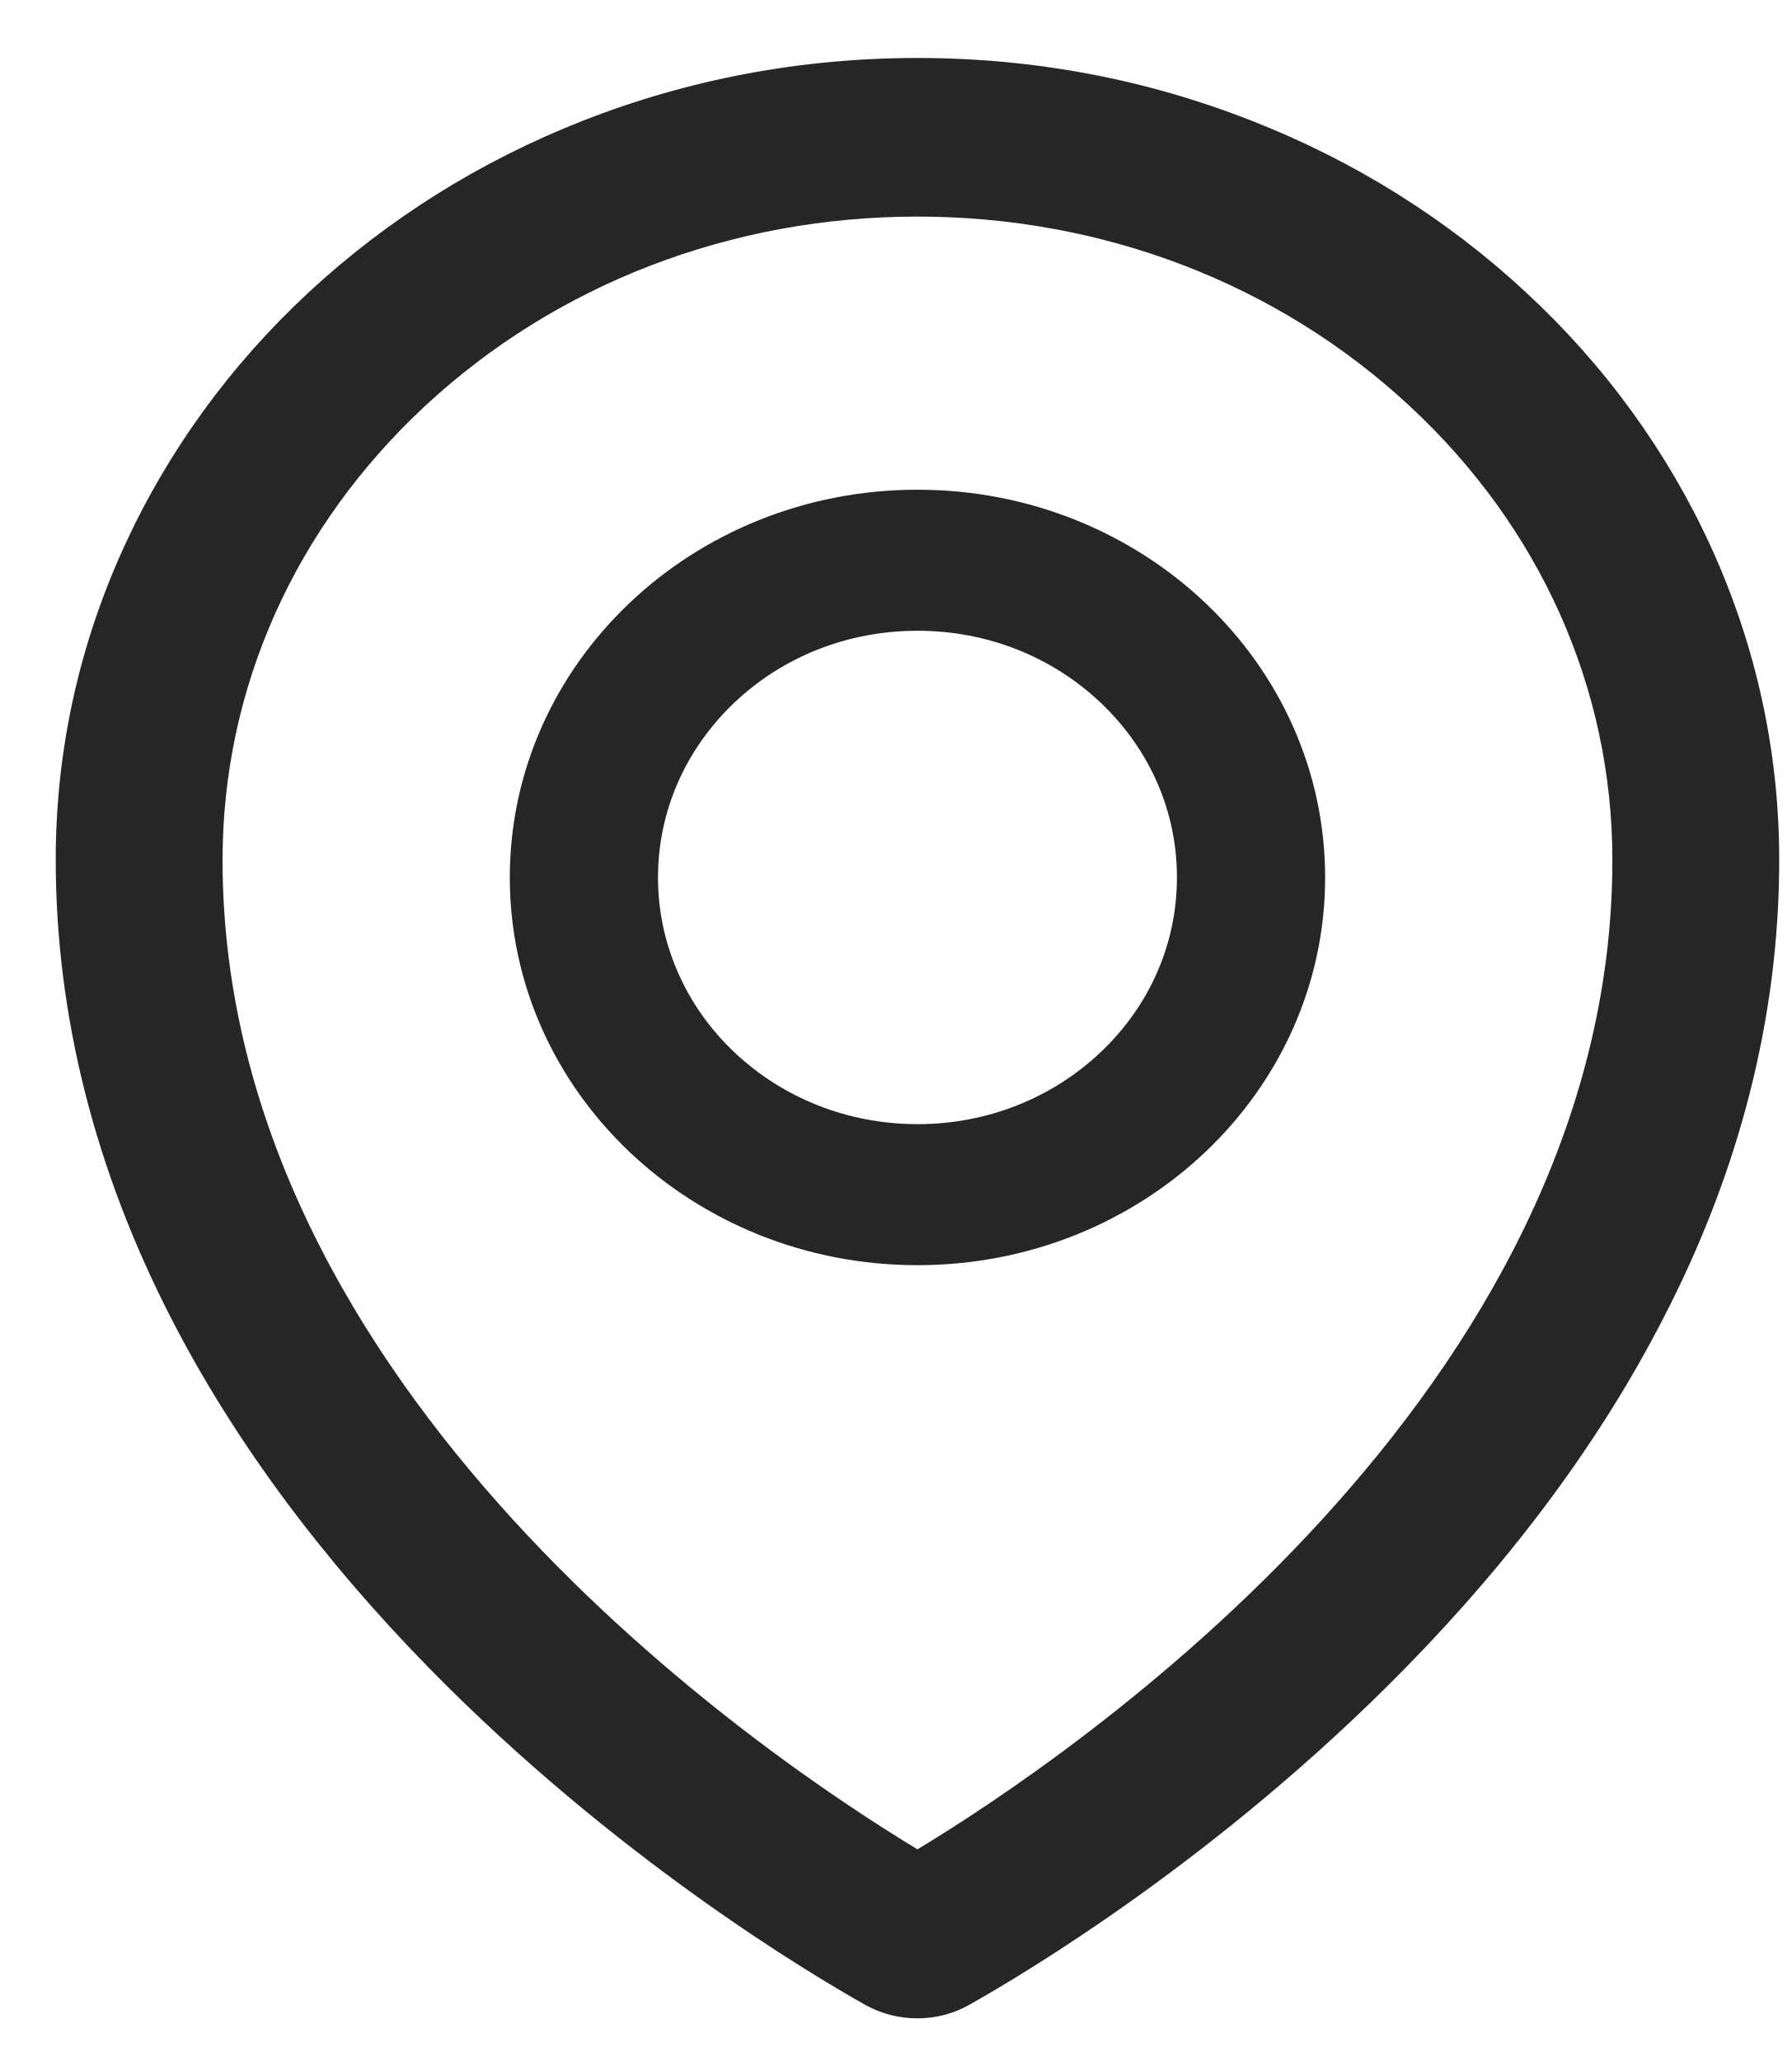
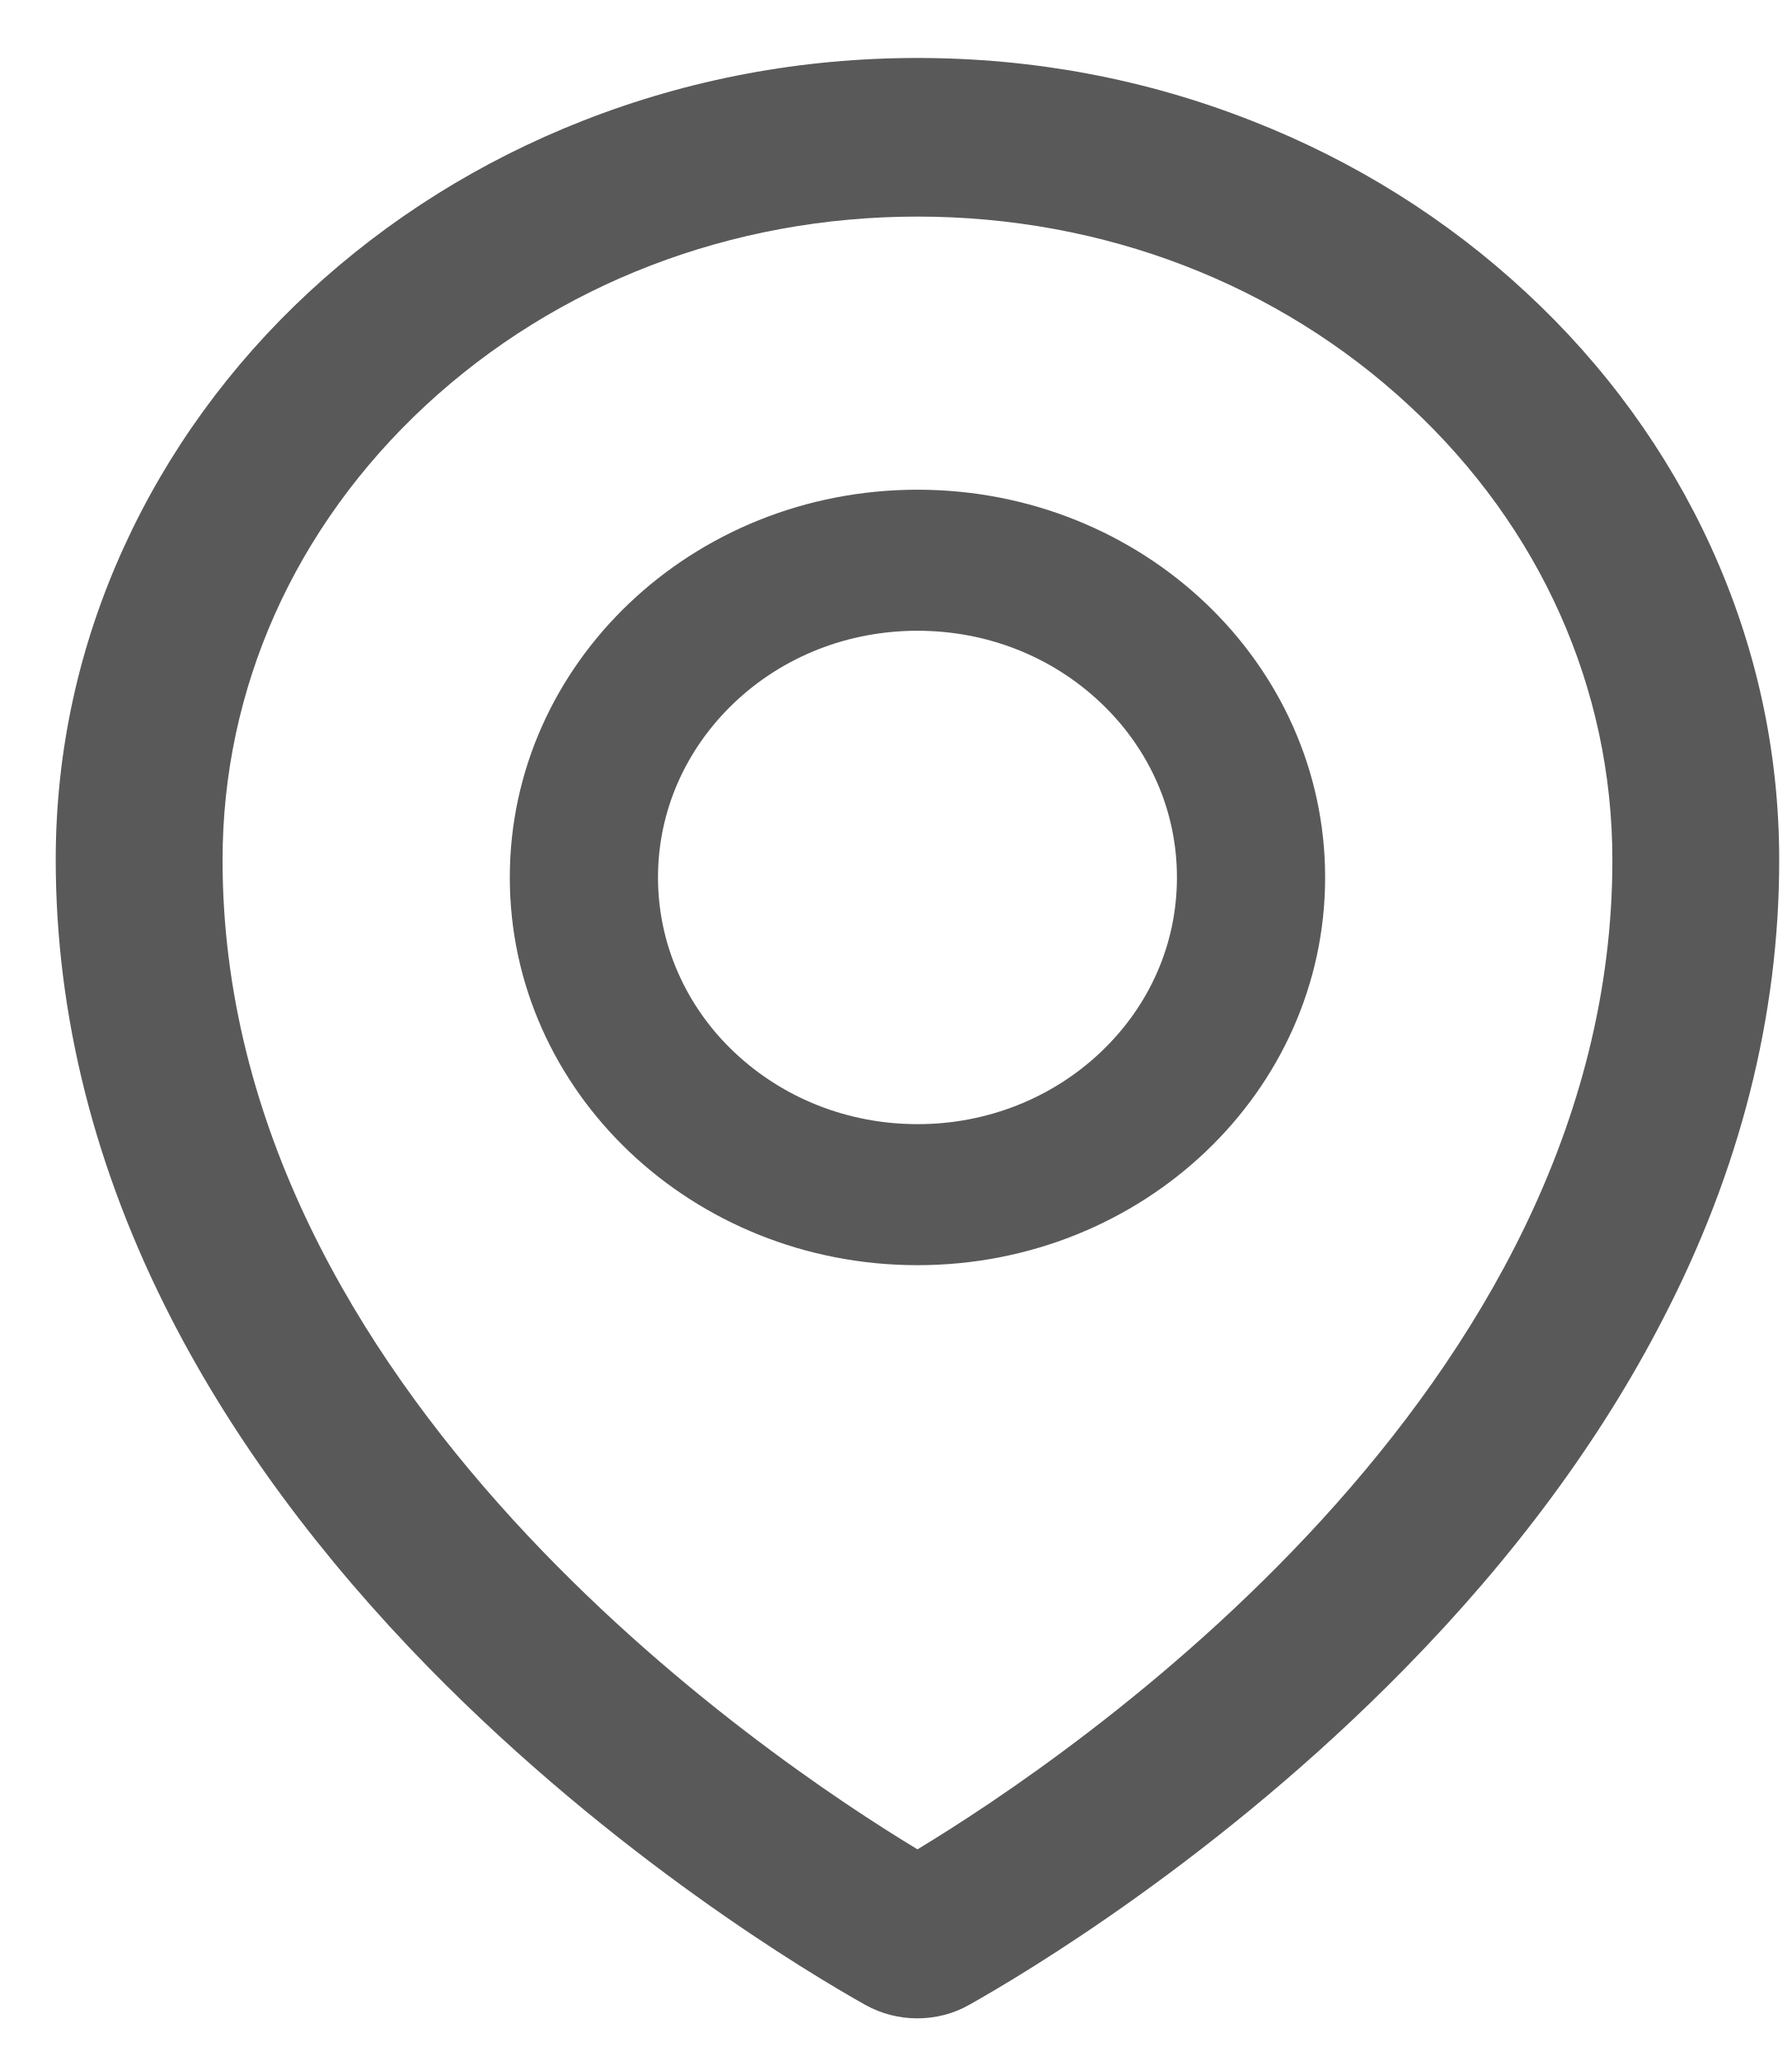
<svg xmlns="http://www.w3.org/2000/svg" width="20" height="23" viewBox="0 0 20 23" fill="none">
-   <path d="M19.098 6.107C18.611 5.04 17.909 4.074 17.032 3.263C16.152 2.445 15.114 1.795 13.976 1.35C12.792 0.883 11.535 0.647 10.24 0.647C8.945 0.647 7.688 0.883 6.504 1.348C5.359 1.798 4.332 2.442 3.448 3.26C2.572 4.072 1.87 5.038 1.383 6.105C0.878 7.211 0.622 8.386 0.622 9.595C0.622 11.331 1.059 13.059 1.918 14.726C2.608 16.066 3.572 17.371 4.787 18.613C6.864 20.732 9.04 22.027 9.658 22.374C9.834 22.472 10.034 22.524 10.237 22.524C10.439 22.524 10.638 22.475 10.816 22.374C11.434 22.027 13.611 20.732 15.687 18.613C16.902 17.374 17.867 16.066 18.557 14.726C19.421 13.062 19.858 11.336 19.858 9.598C19.858 8.388 19.602 7.213 19.098 6.107ZM10.24 20.638C8.536 19.608 2.484 15.53 2.484 9.598C2.484 7.683 3.288 5.883 4.749 4.526C6.215 3.167 8.164 2.417 10.24 2.417C12.316 2.417 14.265 3.167 15.731 4.529C17.192 5.883 17.996 7.683 17.996 9.598C17.996 15.53 11.944 19.608 10.24 20.638ZM10.24 5.465C7.727 5.465 5.69 7.403 5.69 9.792C5.69 12.182 7.727 14.119 10.24 14.119C12.753 14.119 14.79 12.182 14.79 9.792C14.79 7.403 12.753 5.465 10.24 5.465ZM12.288 11.739C12.019 11.995 11.7 12.198 11.348 12.337C10.997 12.475 10.62 12.546 10.24 12.545C9.467 12.545 8.74 12.258 8.192 11.739C7.923 11.484 7.709 11.18 7.564 10.846C7.418 10.512 7.344 10.154 7.344 9.792C7.344 9.057 7.647 8.366 8.192 7.845C8.74 7.324 9.467 7.039 10.24 7.039C11.013 7.039 11.739 7.324 12.288 7.845C12.836 8.366 13.136 9.057 13.136 9.792C13.136 10.527 12.836 11.218 12.288 11.739Z" fill="#262626" />
+   <path d="M19.098 6.107C18.611 5.04 17.909 4.074 17.032 3.263C16.152 2.445 15.114 1.795 13.976 1.35C12.792 0.883 11.535 0.647 10.24 0.647C8.945 0.647 7.688 0.883 6.504 1.348C5.359 1.798 4.332 2.442 3.448 3.26C2.572 4.072 1.87 5.038 1.383 6.105C0.878 7.211 0.622 8.386 0.622 9.595C0.622 11.331 1.059 13.059 1.918 14.726C2.608 16.066 3.572 17.371 4.787 18.613C6.864 20.732 9.04 22.027 9.658 22.374C9.834 22.472 10.034 22.524 10.237 22.524C10.439 22.524 10.638 22.475 10.816 22.374C11.434 22.027 13.611 20.732 15.687 18.613C16.902 17.374 17.867 16.066 18.557 14.726C19.421 13.062 19.858 11.336 19.858 9.598C19.858 8.388 19.602 7.213 19.098 6.107ZM10.24 20.638C8.536 19.608 2.484 15.53 2.484 9.598C2.484 7.683 3.288 5.883 4.749 4.526C6.215 3.167 8.164 2.417 10.24 2.417C12.316 2.417 14.265 3.167 15.731 4.529C17.192 5.883 17.996 7.683 17.996 9.598C17.996 15.53 11.944 19.608 10.24 20.638ZM10.24 5.465C7.727 5.465 5.69 7.403 5.69 9.792C5.69 12.182 7.727 14.119 10.24 14.119C12.753 14.119 14.79 12.182 14.79 9.792C14.79 7.403 12.753 5.465 10.24 5.465ZM12.288 11.739C12.019 11.995 11.7 12.198 11.348 12.337C10.997 12.475 10.62 12.546 10.24 12.545C9.467 12.545 8.74 12.258 8.192 11.739C7.923 11.484 7.709 11.18 7.564 10.846C7.418 10.512 7.344 10.154 7.344 9.792C7.344 9.057 7.647 8.366 8.192 7.845C8.74 7.324 9.467 7.039 10.24 7.039C11.013 7.039 11.739 7.324 12.288 7.845C12.836 8.366 13.136 9.057 13.136 9.792C13.136 10.527 12.836 11.218 12.288 11.739Z" fill="#595959" />
</svg>
